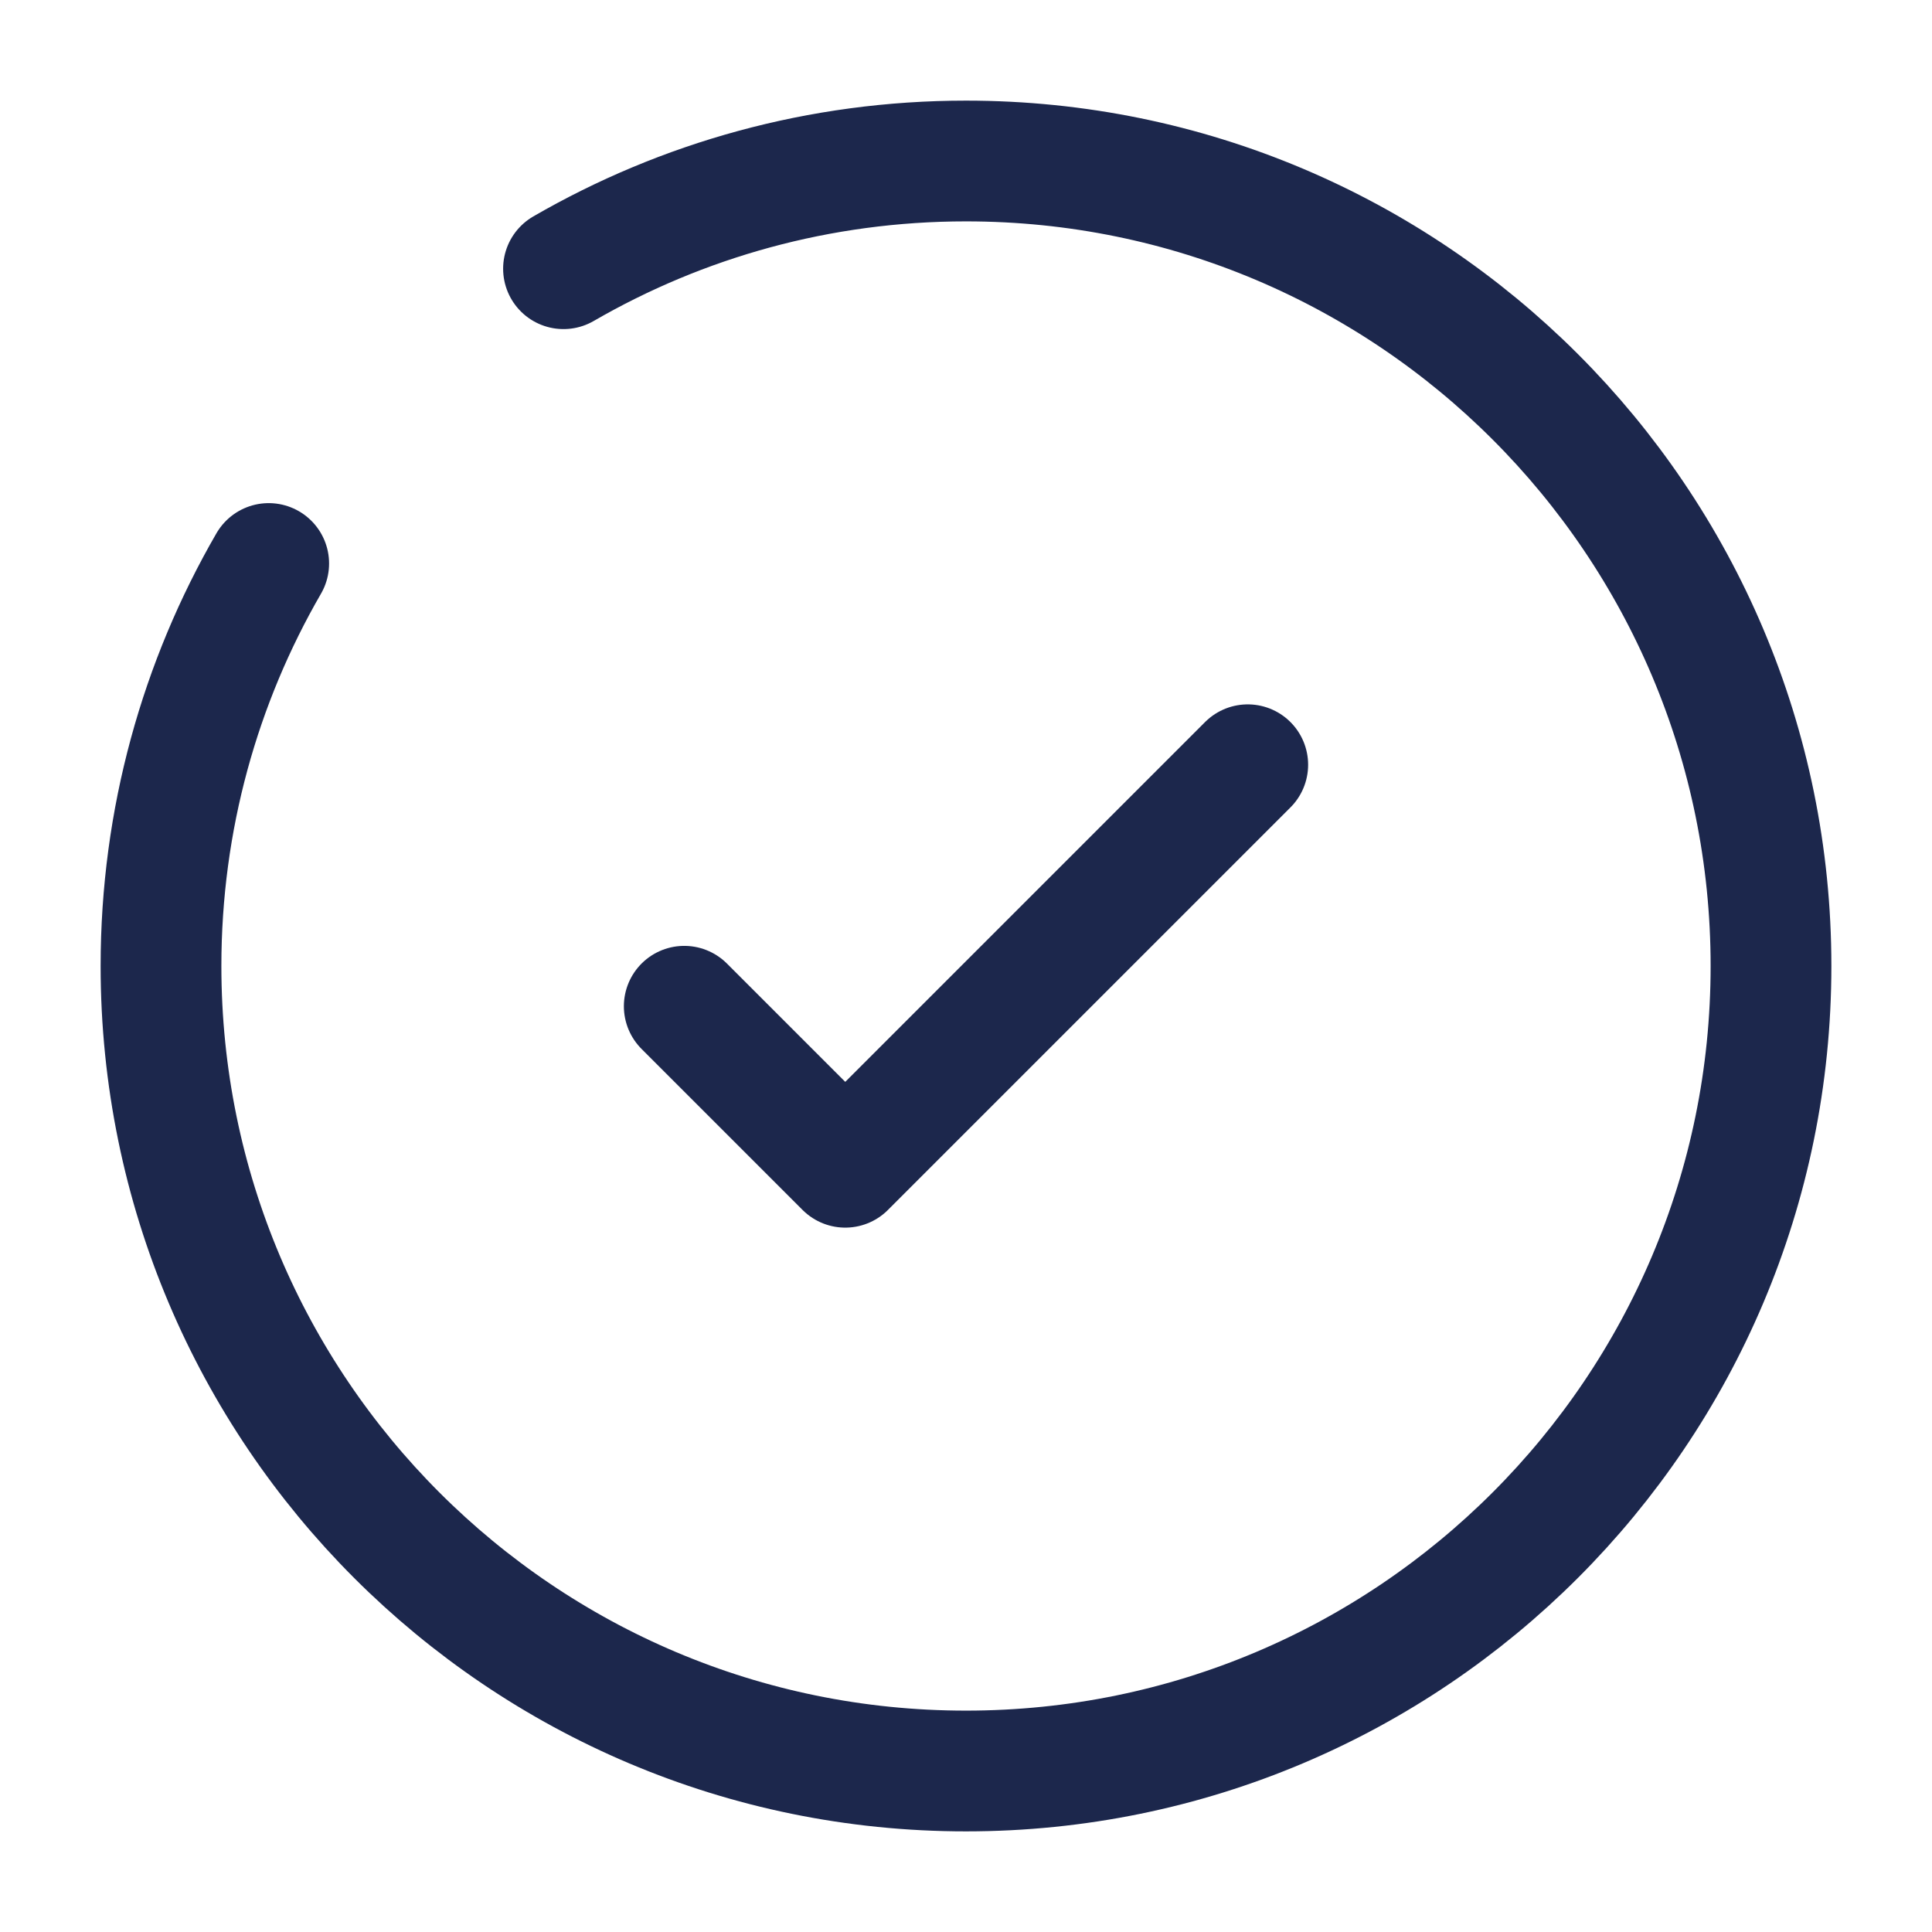
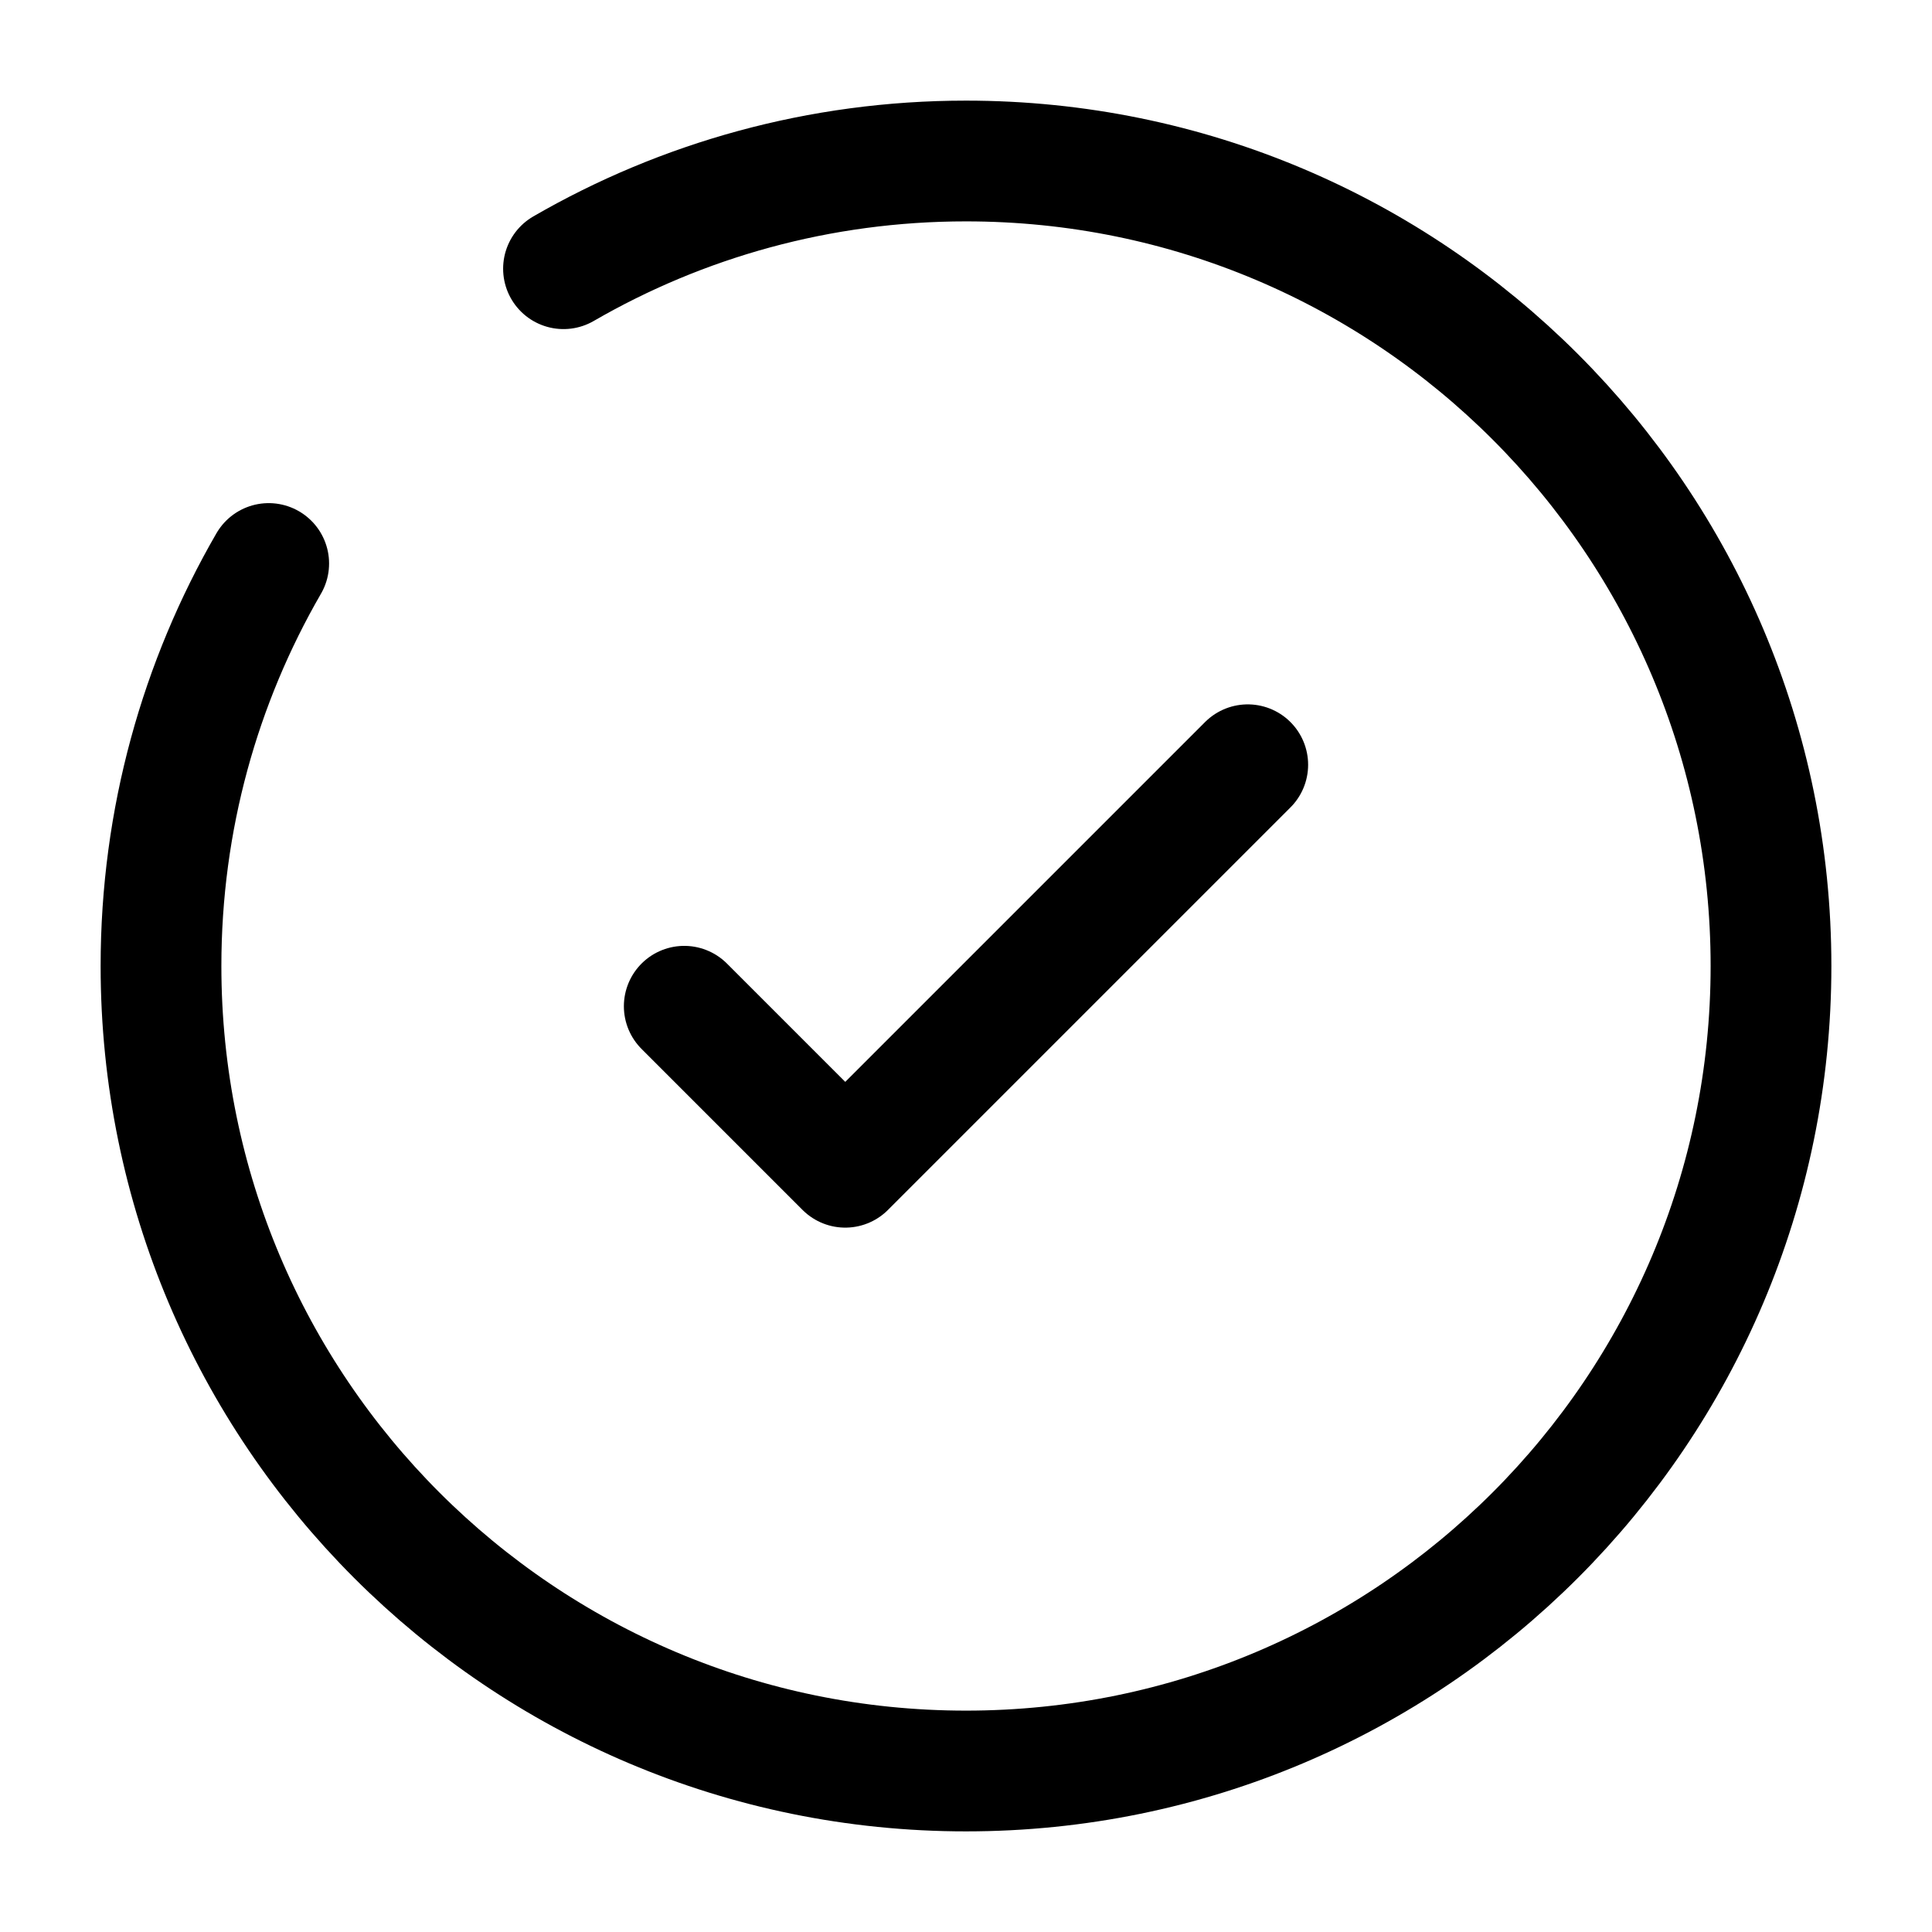
<svg xmlns="http://www.w3.org/2000/svg" width="800px" height="800px" viewBox="0 0 24 24" fill="none">
-   <path d="M8.5 12.5L10.5 14.5L15.5 9.5" stroke="#1C274C" stroke-width="1.5" stroke-linecap="round" stroke-linejoin="round" />
-   <path d="M7 3.338C8.471 2.487 10.179 2 12 2C17.523 2 22 6.477 22 12C22 17.523 17.523 22 12 22C6.477 22 2 17.523 2 12C2 10.179 2.487 8.471 3.338 7" stroke="#1C274C" stroke-width="1.5" stroke-linecap="round" />
+   <path d="M8.5 12.5L10.5 14.5L15.5 9.5" stroke="currentColor" stroke-width="1.5" stroke-linecap="round" stroke-linejoin="round" />
+   <path d="M7 3.338C8.471 2.487 10.179 2 12 2C17.523 2 22 6.477 22 12C22 17.523 17.523 22 12 22C6.477 22 2 17.523 2 12C2 10.179 2.487 8.471 3.338 7" stroke="currentColor" stroke-width="1.5" stroke-linecap="round" />
</svg>
